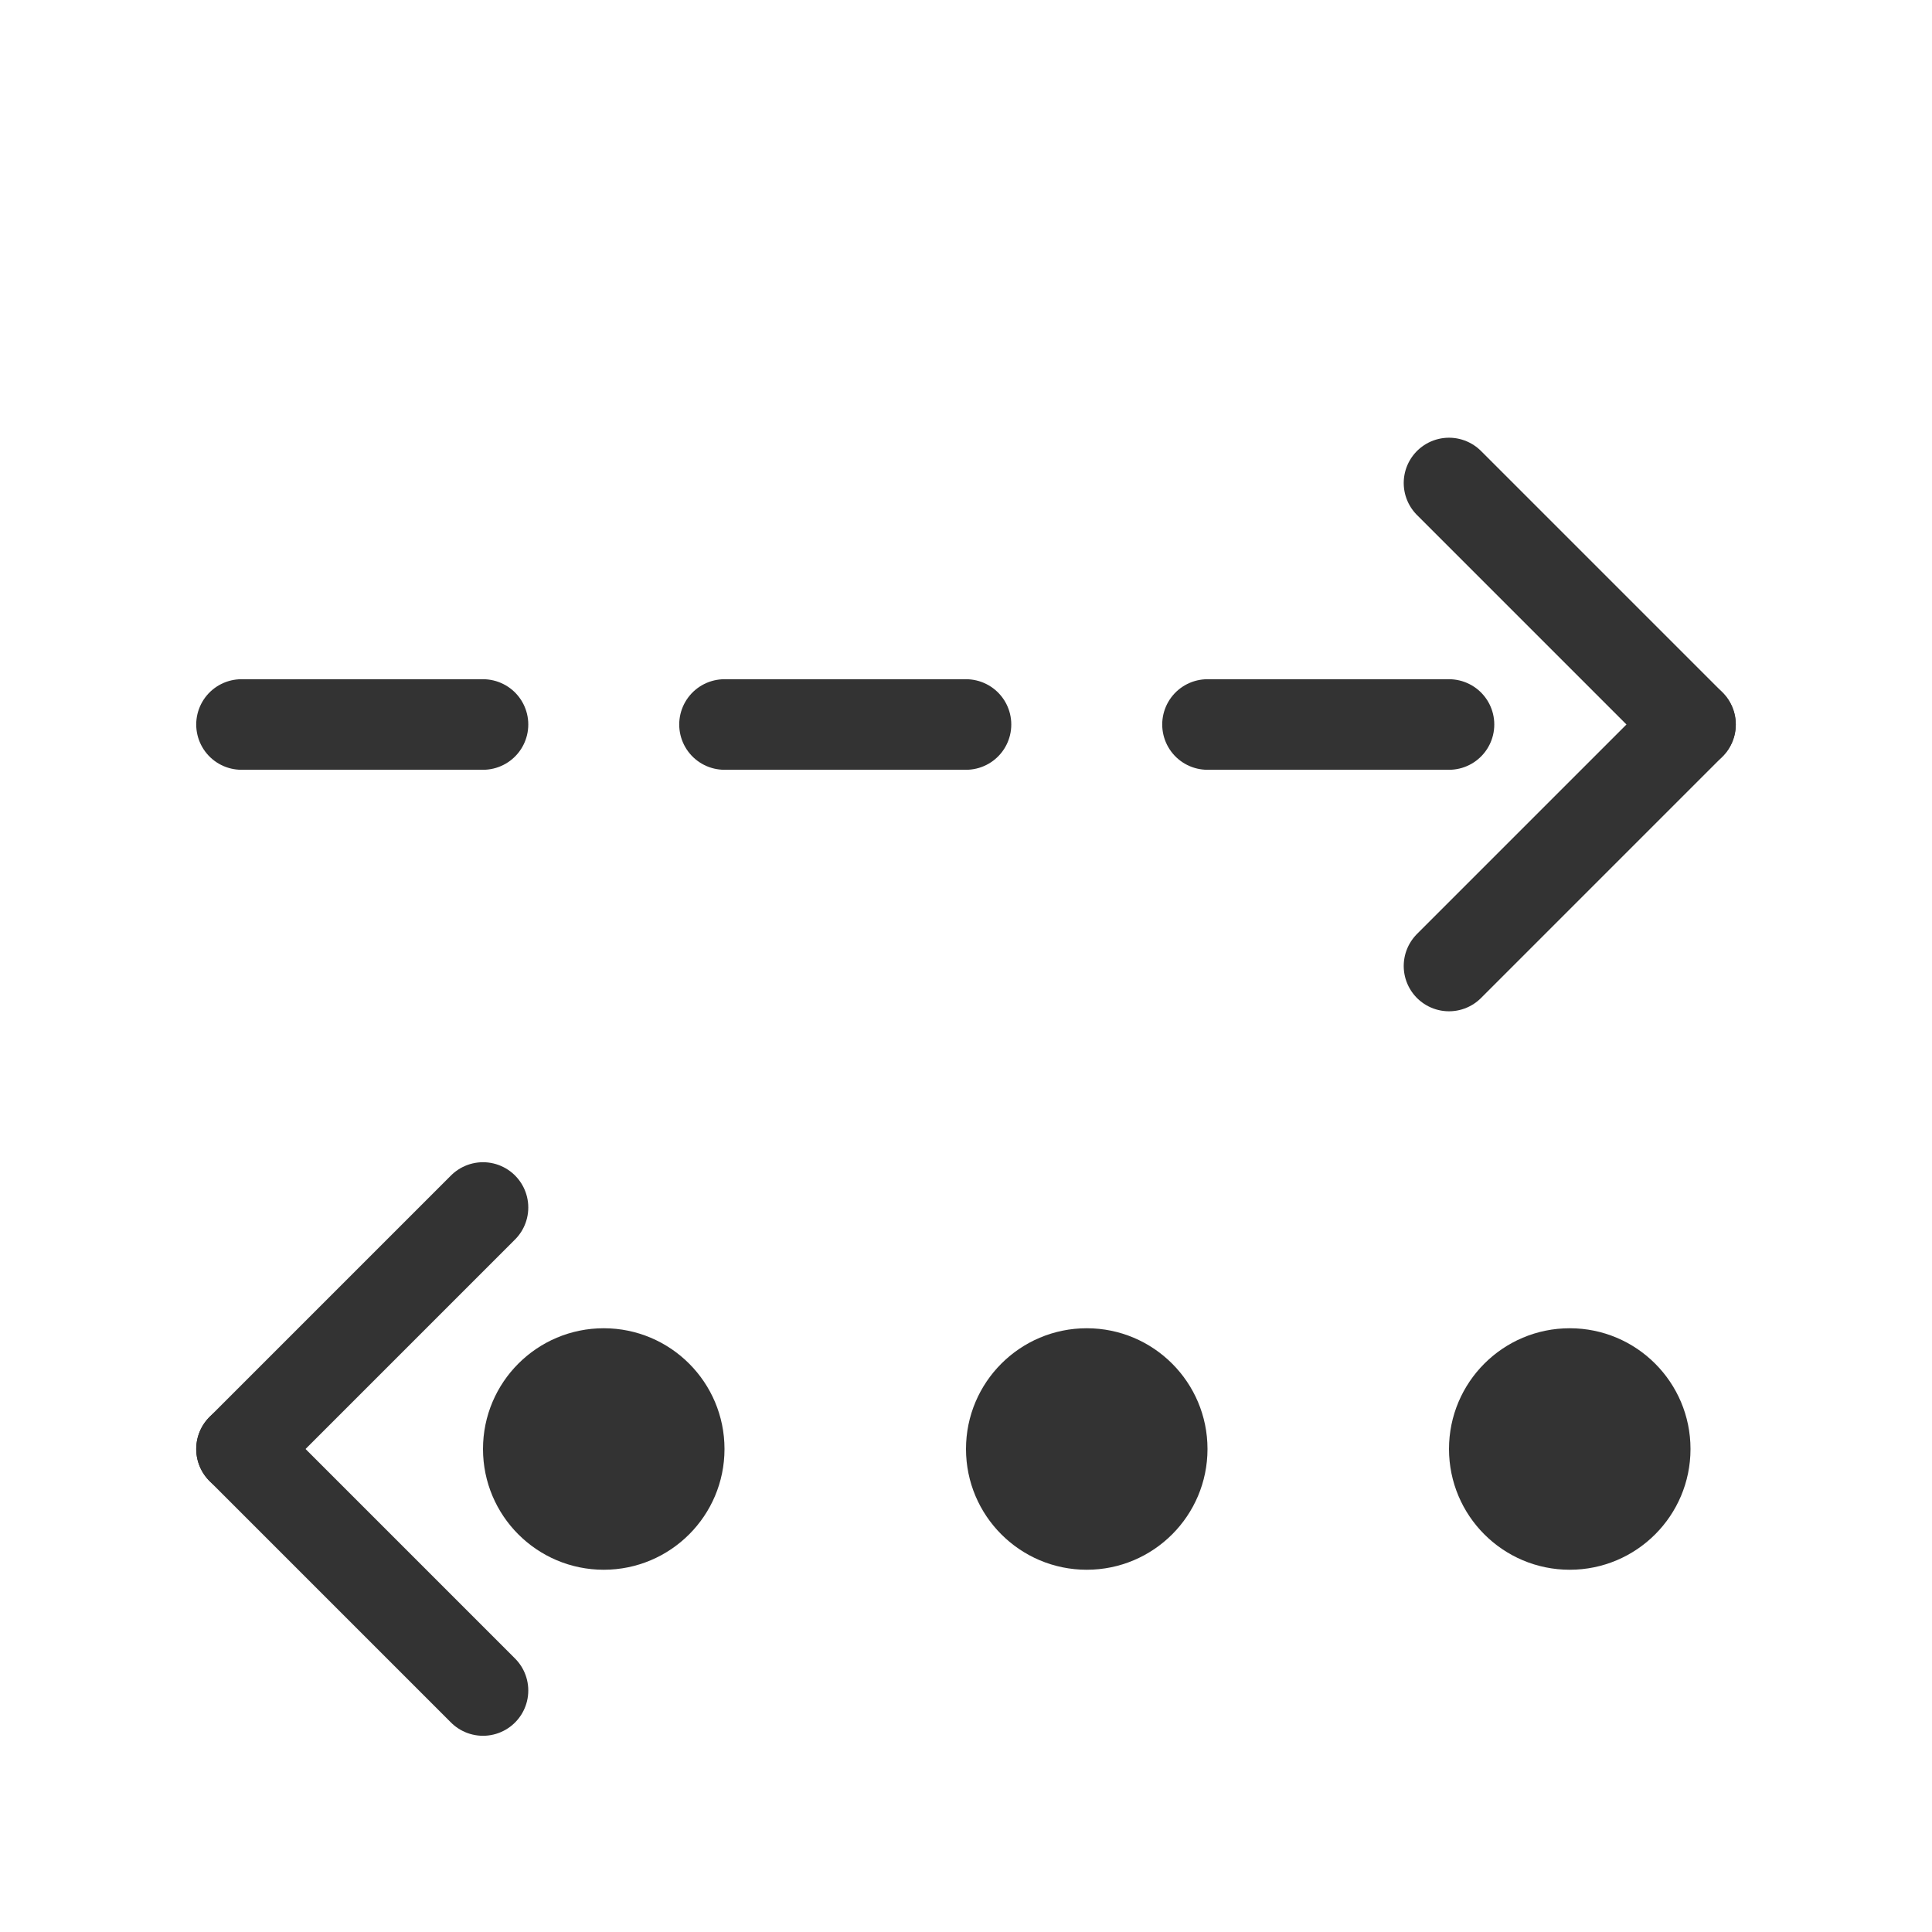
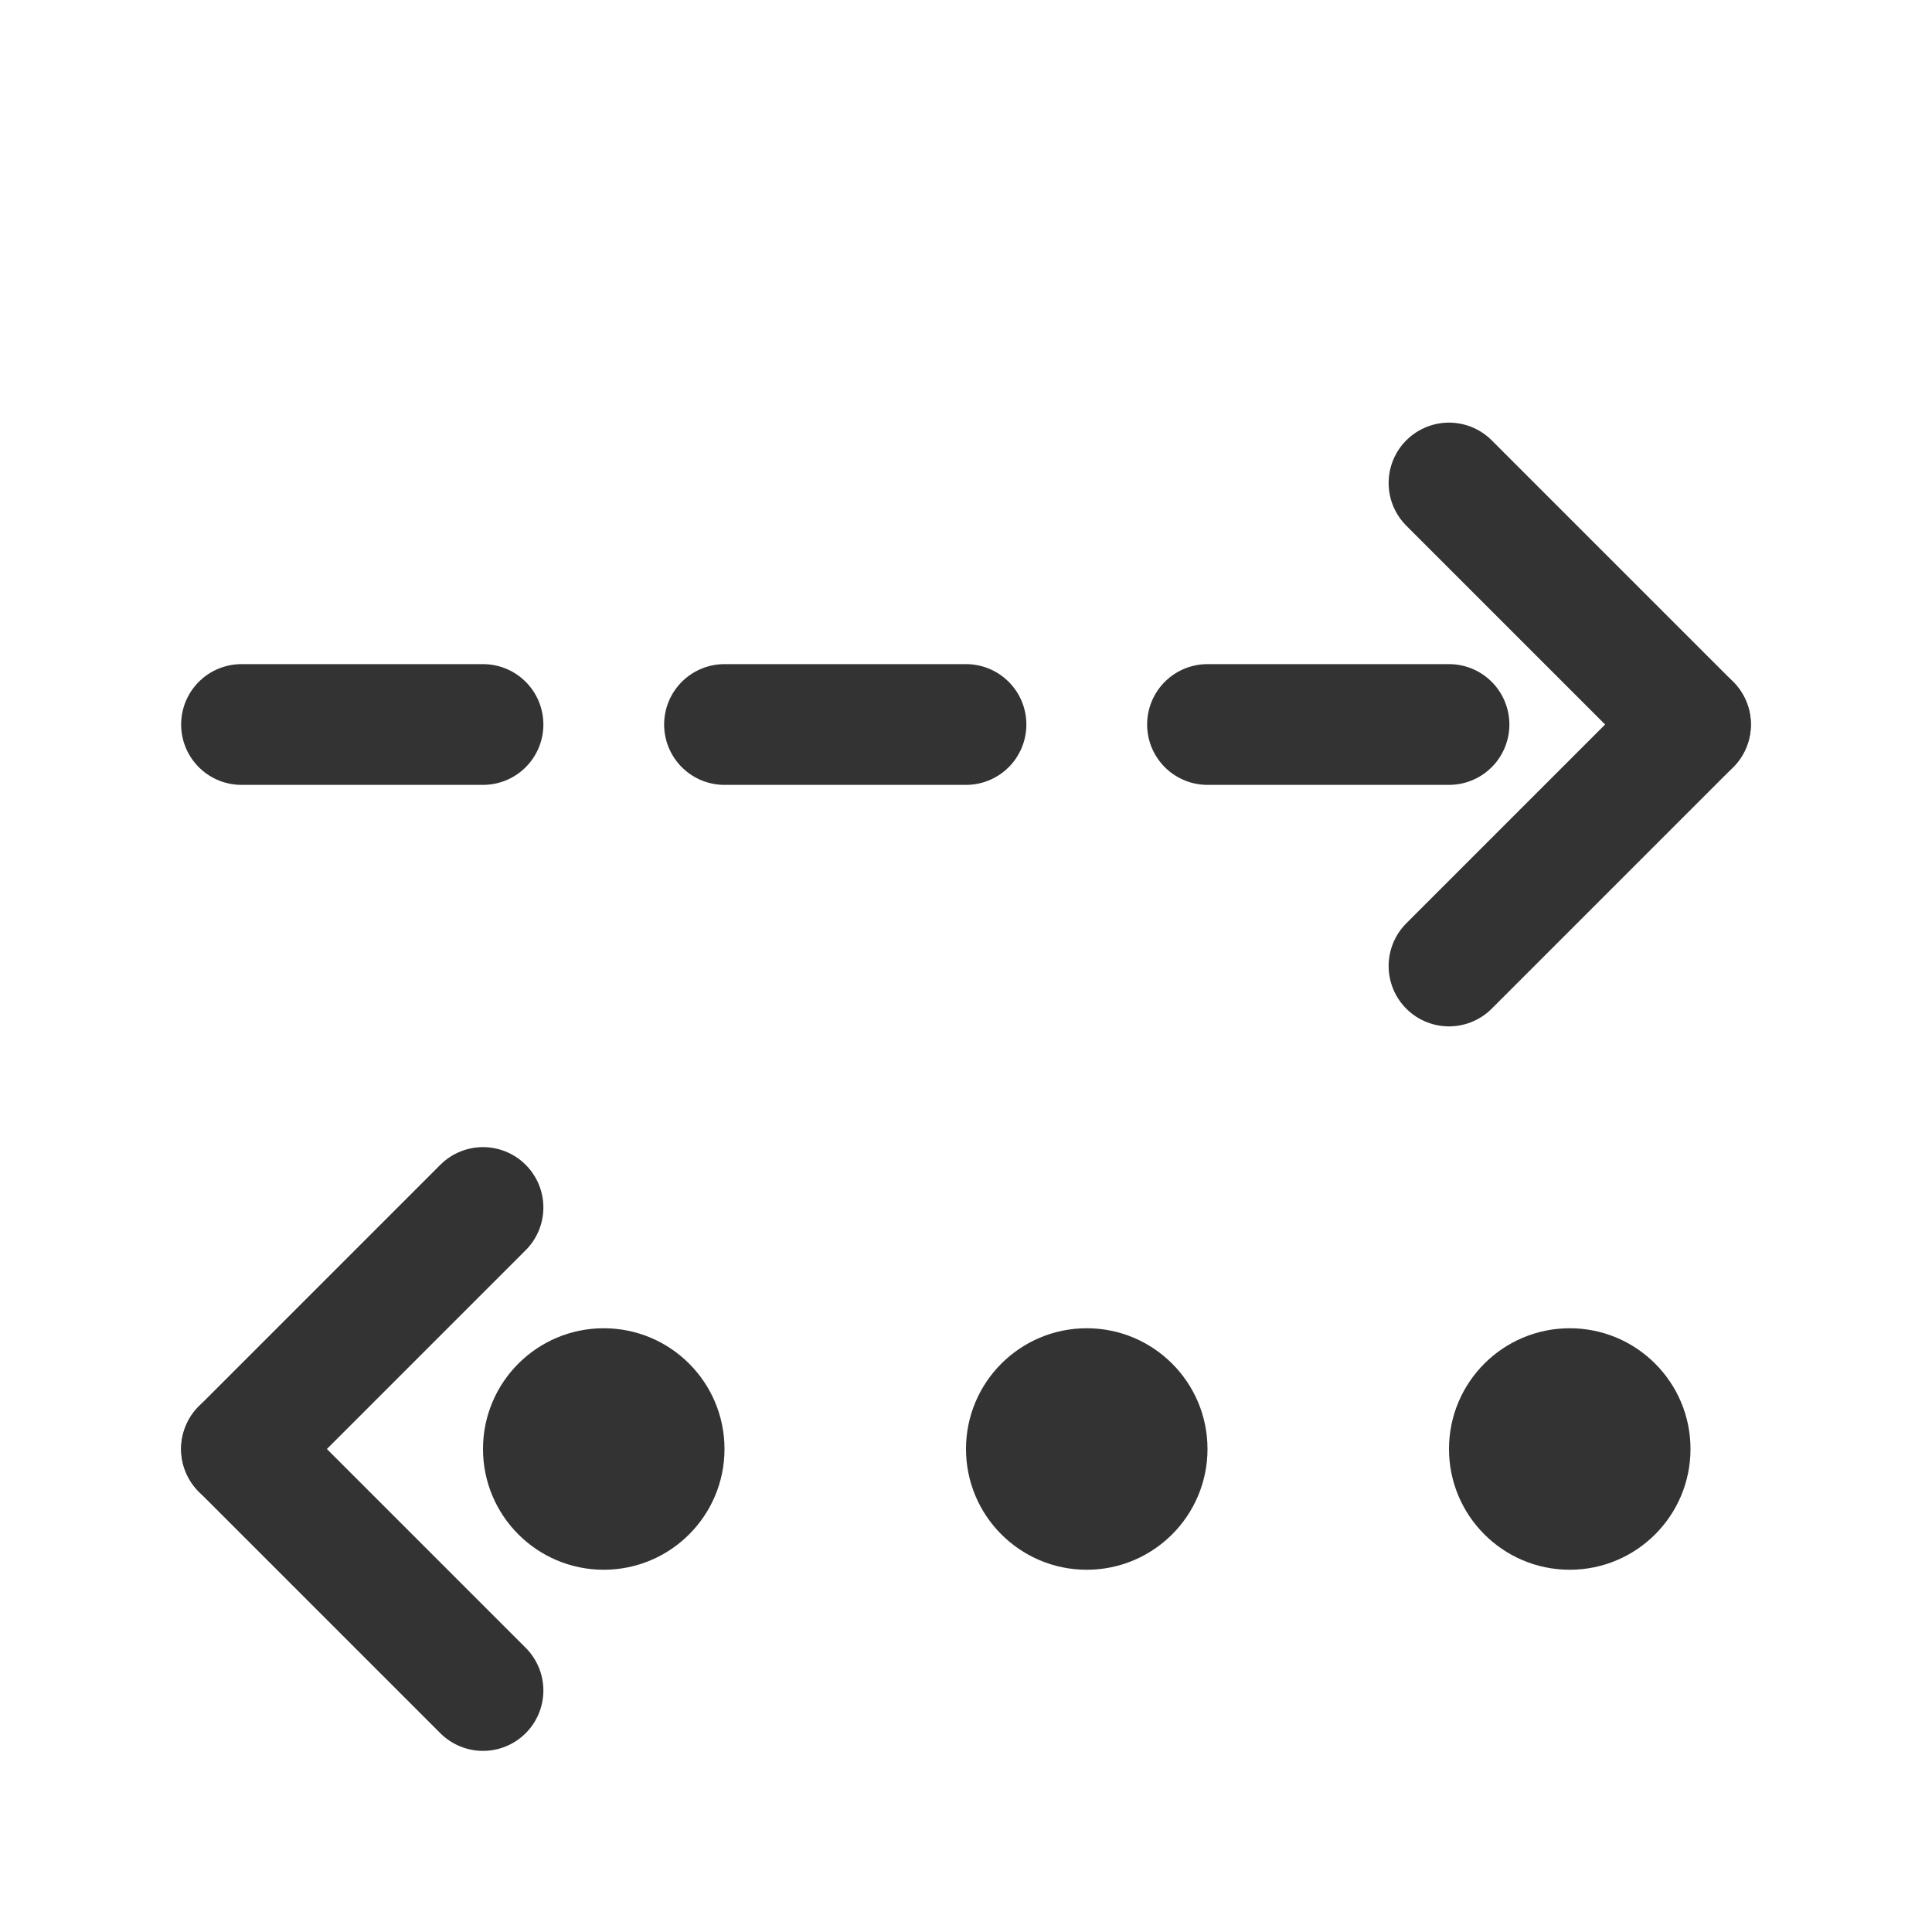
<svg xmlns="http://www.w3.org/2000/svg" viewBox="0 0 64 64">
  <style type="text/css">
- .st0{fill:none;stroke:#333;stroke-width:3;stroke-linecap:round;stroke-linejoin:round;stroke-miterlimit:10;}
+ .st0{fill:none;stroke:#333;stroke-width:4;stroke-linecap:round;stroke-linejoin:round;}
.st1{fill:#333;}
</style>
  <line class="st0" x1="8" y1="24" x2="16" y2="24" />
  <line class="st0" x1="24" y1="24" x2="32" y2="24" />
  <line class="st0" x1="40" y1="24" x2="48" y2="24" />
  <line class="st0" x1="48" y1="16" x2="56" y2="24" />
  <line class="st0" x1="48" y1="32" x2="56" y2="24" />
  <line class="st0" x1="16" y1="56" x2="8" y2="48" />
  <line class="st0" x1="16" y1="40" x2="8" y2="48" />
  <circle class="st1" cx="36" cy="48" r="4" />
  <circle class="st1" cx="20" cy="48" r="4" />
  <circle class="st1" cx="52" cy="48" r="4" />
</svg>
